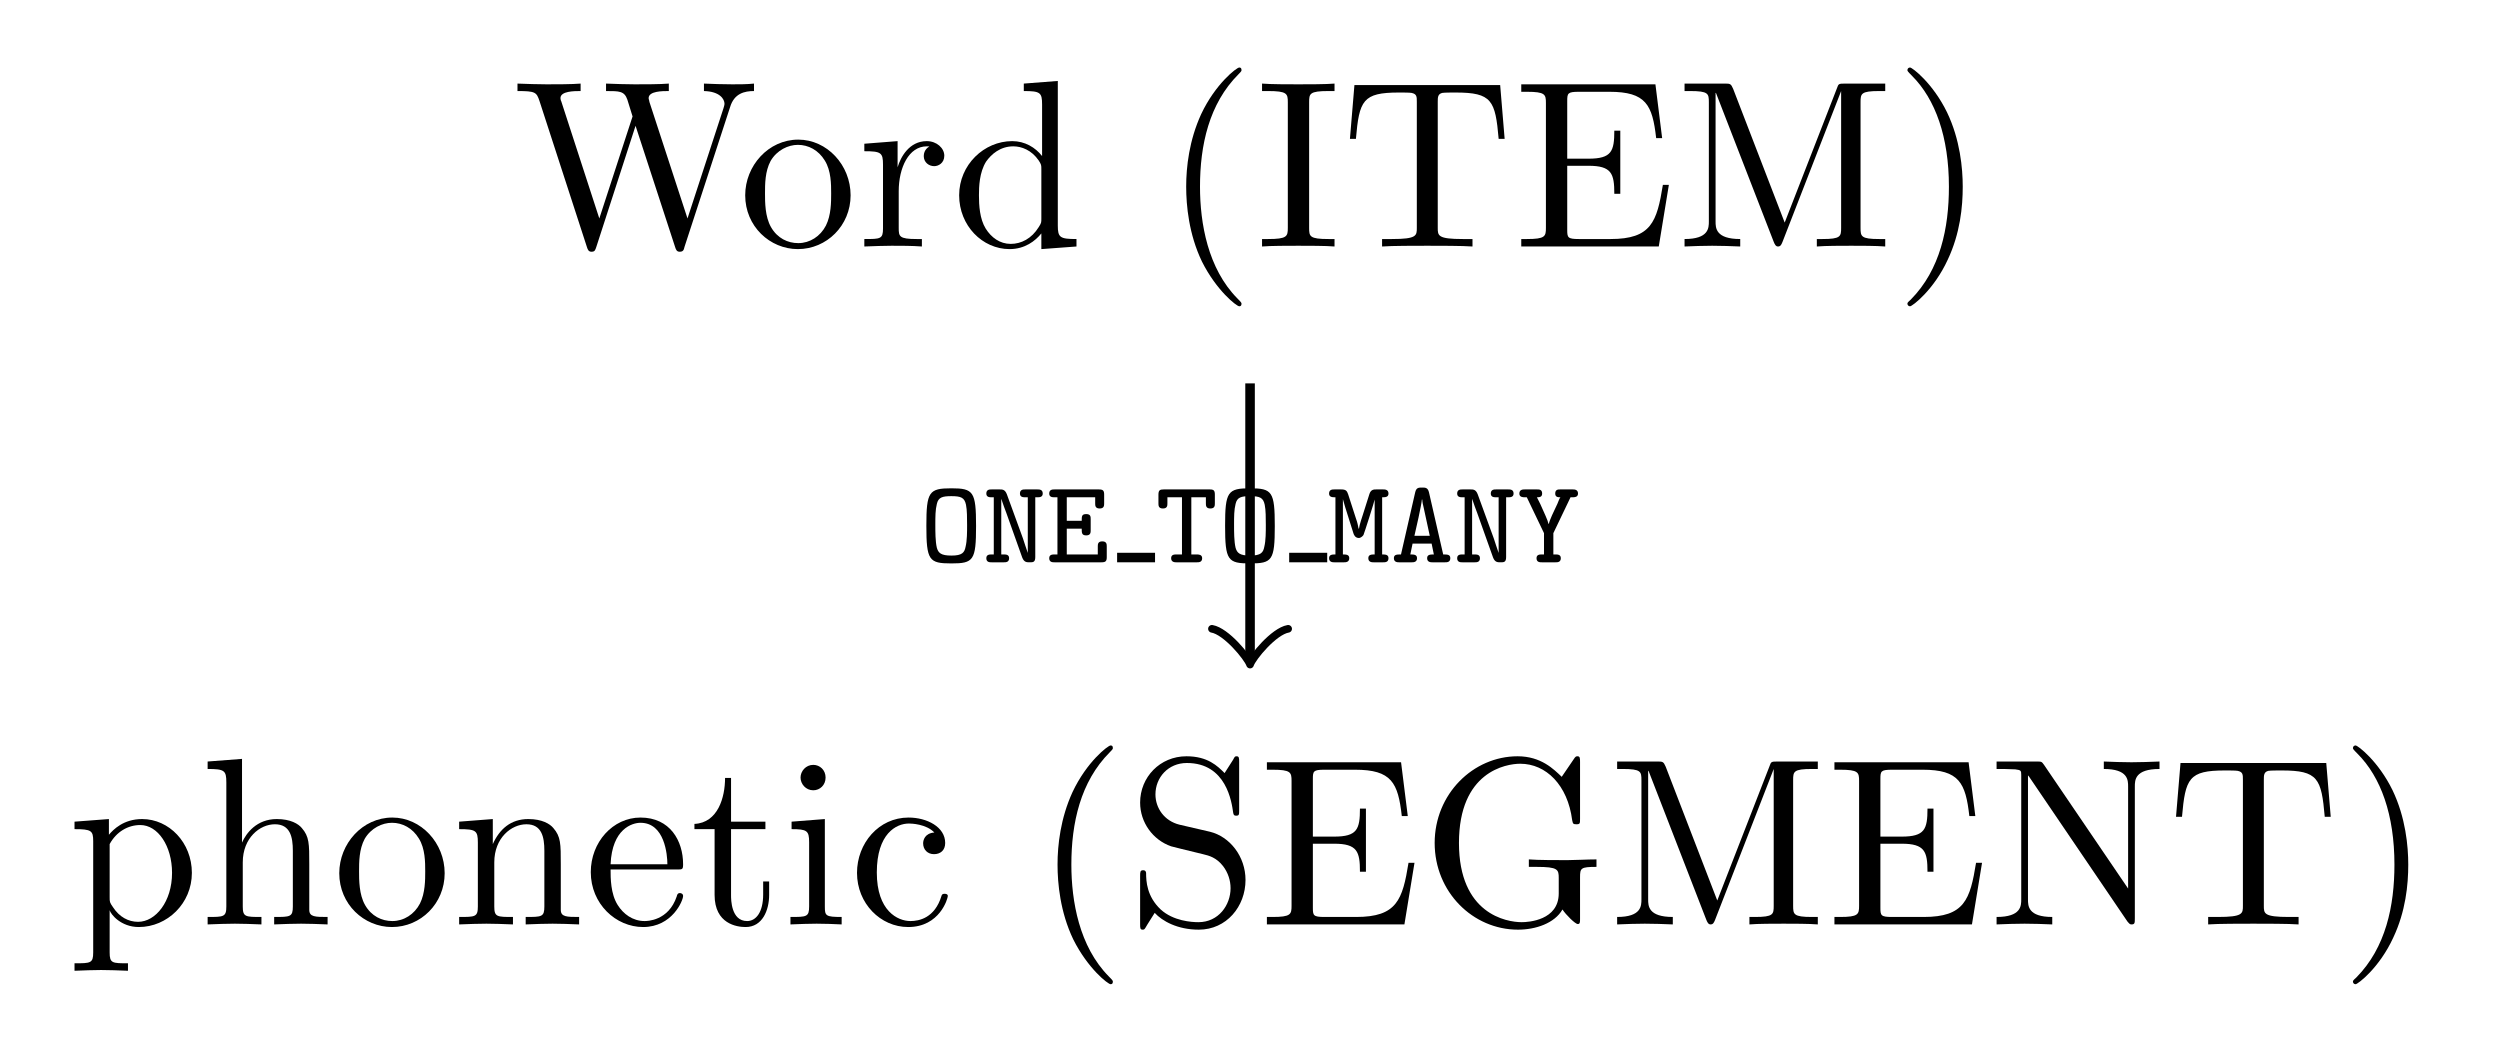
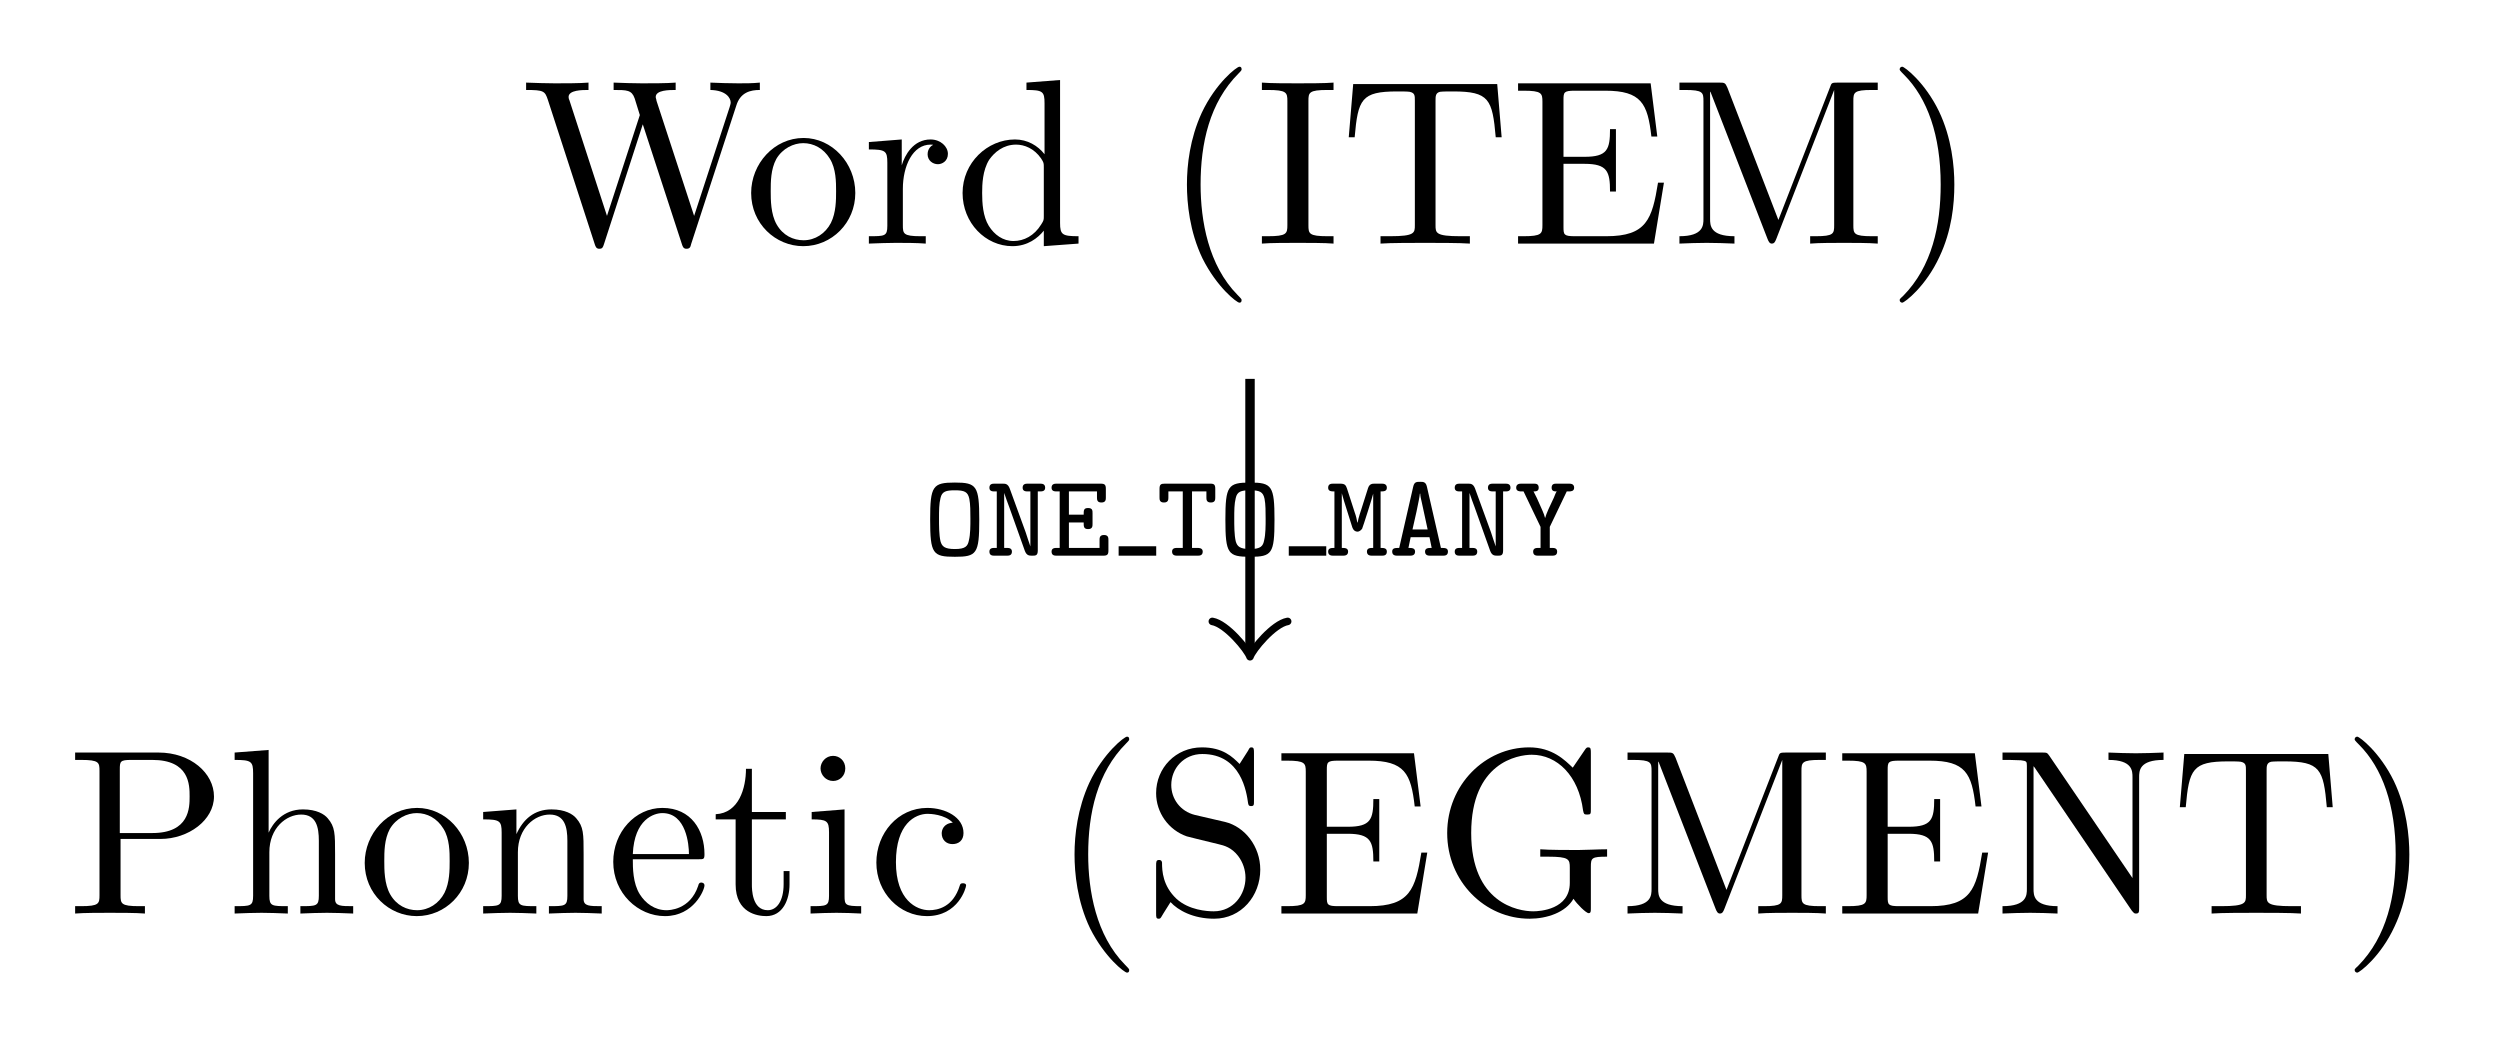
- <svg xmlns="http://www.w3.org/2000/svg" xmlns:xlink="http://www.w3.org/1999/xlink" width="104.535pt" height="43.979pt" viewBox="0 0 104.535 43.979" version="1.1">
+ <svg xmlns="http://www.w3.org/2000/svg" xmlns:xlink="http://www.w3.org/1999/xlink" width="105.781pt" height="43.979pt" viewBox="0 0 105.781 43.979" version="1.1">
  <defs>
    <g>
      <symbol overflow="visible" id="glyph0-0">
        <path style="stroke:none;" d="" />
      </symbol>
      <symbol overflow="visible" id="glyph0-1">
        <path style="stroke:none;" d="M 9.062 -5.828 C 9.234 -6.406 9.672 -6.5 10.062 -6.5 L 10.062 -6.812 C 9.766 -6.781 9.453 -6.781 9.156 -6.781 C 8.859 -6.781 8.219 -6.797 7.969 -6.812 L 7.969 -6.5 C 8.641 -6.484 8.828 -6.156 8.828 -5.969 C 8.828 -5.906 8.797 -5.828 8.781 -5.766 L 7.281 -1.172 L 5.688 -6.047 C 5.688 -6.094 5.656 -6.156 5.656 -6.203 C 5.656 -6.5 6.234 -6.5 6.5 -6.5 L 6.5 -6.812 C 6.141 -6.781 5.469 -6.781 5.078 -6.781 C 4.703 -6.781 4.281 -6.797 3.875 -6.812 L 3.875 -6.5 C 4.438 -6.5 4.641 -6.5 4.766 -6.141 L 4.984 -5.438 L 3.594 -1.172 L 2 -6.078 C 1.984 -6.094 1.969 -6.172 1.969 -6.203 C 1.969 -6.5 2.547 -6.5 2.812 -6.5 L 2.812 -6.812 C 2.453 -6.781 1.781 -6.781 1.391 -6.781 C 1.016 -6.781 0.594 -6.797 0.172 -6.812 L 0.172 -6.5 C 0.922 -6.5 0.969 -6.453 1.094 -6.078 L 3.078 0.031 C 3.109 0.125 3.141 0.219 3.266 0.219 C 3.406 0.219 3.422 0.156 3.469 0.016 L 5.109 -5.047 L 6.766 0.031 C 6.797 0.125 6.828 0.219 6.953 0.219 C 7.094 0.219 7.125 0.156 7.156 0.016 Z M 9.062 -5.828 " />
      </symbol>
      <symbol overflow="visible" id="glyph0-2">
        <path style="stroke:none;" d="M 4.688 -2.141 C 4.688 -3.406 3.703 -4.469 2.5 -4.469 C 1.25 -4.469 0.281 -3.375 0.281 -2.141 C 0.281 -0.844 1.312 0.109 2.484 0.109 C 3.688 0.109 4.688 -0.875 4.688 -2.141 Z M 2.5 -0.141 C 2.062 -0.141 1.625 -0.344 1.359 -0.812 C 1.109 -1.25 1.109 -1.859 1.109 -2.219 C 1.109 -2.609 1.109 -3.141 1.344 -3.578 C 1.609 -4.031 2.078 -4.25 2.484 -4.25 C 2.922 -4.25 3.344 -4.031 3.609 -3.594 C 3.875 -3.172 3.875 -2.594 3.875 -2.219 C 3.875 -1.859 3.875 -1.312 3.656 -0.875 C 3.422 -0.422 2.984 -0.141 2.5 -0.141 Z M 2.5 -0.141 " />
      </symbol>
      <symbol overflow="visible" id="glyph0-3">
        <path style="stroke:none;" d="M 1.672 -3.312 L 1.672 -4.406 L 0.281 -4.297 L 0.281 -3.984 C 0.984 -3.984 1.062 -3.922 1.062 -3.422 L 1.062 -0.75 C 1.062 -0.312 0.953 -0.312 0.281 -0.312 L 0.281 0 C 0.672 -0.016 1.141 -0.031 1.422 -0.031 C 1.812 -0.031 2.281 -0.031 2.688 0 L 2.688 -0.312 L 2.469 -0.312 C 1.734 -0.312 1.719 -0.422 1.719 -0.781 L 1.719 -2.312 C 1.719 -3.297 2.141 -4.188 2.891 -4.188 C 2.953 -4.188 2.984 -4.188 3 -4.172 C 2.969 -4.172 2.766 -4.047 2.766 -3.781 C 2.766 -3.516 2.984 -3.359 3.203 -3.359 C 3.375 -3.359 3.625 -3.484 3.625 -3.797 C 3.625 -4.109 3.312 -4.406 2.891 -4.406 C 2.156 -4.406 1.797 -3.734 1.672 -3.312 Z M 1.672 -3.312 " />
      </symbol>
      <symbol overflow="visible" id="glyph0-4">
        <path style="stroke:none;" d="M 3.781 -0.547 L 3.781 0.109 L 5.25 0 L 5.25 -0.312 C 4.562 -0.312 4.469 -0.375 4.469 -0.875 L 4.469 -6.922 L 3.047 -6.812 L 3.047 -6.5 C 3.734 -6.5 3.812 -6.438 3.812 -5.938 L 3.812 -3.781 C 3.531 -4.141 3.094 -4.406 2.562 -4.406 C 1.391 -4.406 0.344 -3.422 0.344 -2.141 C 0.344 -0.875 1.312 0.109 2.453 0.109 C 3.094 0.109 3.531 -0.234 3.781 -0.547 Z M 3.781 -3.219 L 3.781 -1.172 C 3.781 -1 3.781 -0.984 3.672 -0.812 C 3.375 -0.328 2.938 -0.109 2.5 -0.109 C 2.047 -0.109 1.688 -0.375 1.453 -0.75 C 1.203 -1.156 1.172 -1.719 1.172 -2.141 C 1.172 -2.5 1.188 -3.094 1.469 -3.547 C 1.688 -3.859 2.062 -4.188 2.609 -4.188 C 2.953 -4.188 3.375 -4.031 3.672 -3.594 C 3.781 -3.422 3.781 -3.406 3.781 -3.219 Z M 3.781 -3.219 " />
      </symbol>
      <symbol overflow="visible" id="glyph0-5">
        <path style="stroke:none;" d="M 3.297 2.391 C 3.297 2.359 3.297 2.344 3.125 2.172 C 1.891 0.922 1.562 -0.969 1.562 -2.5 C 1.562 -4.234 1.938 -5.969 3.172 -7.203 C 3.297 -7.328 3.297 -7.344 3.297 -7.375 C 3.297 -7.453 3.266 -7.484 3.203 -7.484 C 3.094 -7.484 2.203 -6.797 1.609 -5.531 C 1.109 -4.438 0.984 -3.328 0.984 -2.5 C 0.984 -1.719 1.094 -0.516 1.641 0.625 C 2.25 1.844 3.094 2.5 3.203 2.5 C 3.266 2.5 3.297 2.469 3.297 2.391 Z M 3.297 2.391 " />
      </symbol>
      <symbol overflow="visible" id="glyph0-6">
        <path style="stroke:none;" d="M 2.25 -6.031 C 2.25 -6.391 2.266 -6.5 3.062 -6.5 L 3.312 -6.5 L 3.312 -6.812 C 2.969 -6.781 2.188 -6.781 1.797 -6.781 C 1.422 -6.781 0.625 -6.781 0.281 -6.812 L 0.281 -6.5 L 0.531 -6.5 C 1.328 -6.5 1.359 -6.391 1.359 -6.031 L 1.359 -0.781 C 1.359 -0.422 1.328 -0.312 0.531 -0.312 L 0.281 -0.312 L 0.281 0 C 0.625 -0.031 1.422 -0.031 1.797 -0.031 C 2.188 -0.031 2.969 -0.031 3.312 0 L 3.312 -0.312 L 3.062 -0.312 C 2.266 -0.312 2.25 -0.422 2.25 -0.781 Z M 2.25 -6.031 " />
      </symbol>
      <symbol overflow="visible" id="glyph0-7">
        <path style="stroke:none;" d="M 6.641 -6.75 L 0.547 -6.75 L 0.359 -4.5 L 0.609 -4.5 C 0.75 -6.109 0.891 -6.438 2.406 -6.438 C 2.578 -6.438 2.844 -6.438 2.938 -6.422 C 3.156 -6.375 3.156 -6.266 3.156 -6.047 L 3.156 -0.781 C 3.156 -0.453 3.156 -0.312 2.109 -0.312 L 1.703 -0.312 L 1.703 0 C 2.109 -0.031 3.125 -0.031 3.594 -0.031 C 4.047 -0.031 5.078 -0.031 5.484 0 L 5.484 -0.312 L 5.078 -0.312 C 4.031 -0.312 4.031 -0.453 4.031 -0.781 L 4.031 -6.047 C 4.031 -6.234 4.031 -6.375 4.219 -6.422 C 4.328 -6.438 4.594 -6.438 4.781 -6.438 C 6.297 -6.438 6.438 -6.109 6.578 -4.5 L 6.828 -4.5 Z M 6.641 -6.75 " />
      </symbol>
      <symbol overflow="visible" id="glyph0-8">
        <path style="stroke:none;" d="M 1.359 -0.781 C 1.359 -0.422 1.328 -0.312 0.562 -0.312 L 0.328 -0.312 L 0.328 0 L 6.078 0 L 6.5 -2.578 L 6.25 -2.578 C 6 -1.031 5.766 -0.312 4.062 -0.312 L 2.734 -0.312 C 2.266 -0.312 2.25 -0.375 2.25 -0.703 L 2.25 -3.375 L 3.141 -3.375 C 4.109 -3.375 4.219 -3.047 4.219 -2.203 L 4.469 -2.203 L 4.469 -4.844 L 4.219 -4.844 C 4.219 -3.984 4.109 -3.672 3.141 -3.672 L 2.25 -3.672 L 2.25 -6.078 C 2.25 -6.406 2.266 -6.469 2.734 -6.469 L 4.016 -6.469 C 5.547 -6.469 5.812 -5.922 5.969 -4.531 L 6.219 -4.531 L 5.938 -6.781 L 0.328 -6.781 L 0.328 -6.469 L 0.562 -6.469 C 1.328 -6.469 1.359 -6.359 1.359 -6 Z M 1.359 -0.781 " />
      </symbol>
      <symbol overflow="visible" id="glyph0-9">
        <path style="stroke:none;" d="M 2.406 -6.594 C 2.312 -6.812 2.281 -6.812 2.047 -6.812 L 0.375 -6.812 L 0.375 -6.5 L 0.609 -6.5 C 1.375 -6.5 1.391 -6.391 1.391 -6.031 L 1.391 -1.047 C 1.391 -0.781 1.391 -0.312 0.375 -0.312 L 0.375 0 C 0.719 -0.016 1.203 -0.031 1.531 -0.031 C 1.859 -0.031 2.359 -0.016 2.703 0 L 2.703 -0.312 C 1.672 -0.312 1.672 -0.781 1.672 -1.047 L 1.672 -6.422 L 1.688 -6.422 L 4.094 -0.219 C 4.141 -0.094 4.188 0 4.281 0 C 4.391 0 4.422 -0.078 4.469 -0.188 L 6.922 -6.5 L 6.922 -0.781 C 6.922 -0.422 6.906 -0.312 6.141 -0.312 L 5.906 -0.312 L 5.906 0 C 6.266 -0.031 6.953 -0.031 7.344 -0.031 C 7.719 -0.031 8.391 -0.031 8.766 0 L 8.766 -0.312 L 8.516 -0.312 C 7.75 -0.312 7.734 -0.422 7.734 -0.781 L 7.734 -6.031 C 7.734 -6.391 7.75 -6.5 8.516 -6.5 L 8.766 -6.5 L 8.766 -6.812 L 7.078 -6.812 C 6.812 -6.812 6.812 -6.797 6.75 -6.625 L 4.562 -1 Z M 2.406 -6.594 " />
      </symbol>
      <symbol overflow="visible" id="glyph0-10">
        <path style="stroke:none;" d="M 2.875 -2.5 C 2.875 -3.266 2.766 -4.469 2.219 -5.609 C 1.625 -6.828 0.766 -7.484 0.672 -7.484 C 0.609 -7.484 0.562 -7.438 0.562 -7.375 C 0.562 -7.344 0.562 -7.328 0.75 -7.141 C 1.734 -6.156 2.297 -4.578 2.297 -2.5 C 2.297 -0.781 1.938 0.969 0.703 2.219 C 0.562 2.344 0.562 2.359 0.562 2.391 C 0.562 2.453 0.609 2.5 0.672 2.5 C 0.766 2.5 1.672 1.812 2.25 0.547 C 2.766 -0.547 2.875 -1.656 2.875 -2.5 Z M 2.875 -2.5 " />
      </symbol>
      <symbol overflow="visible" id="glyph0-11">
-         <path style="stroke:none;" d="M 1.719 -3.75 L 1.719 -4.406 L 0.281 -4.297 L 0.281 -3.984 C 0.984 -3.984 1.062 -3.922 1.062 -3.484 L 1.062 1.172 C 1.062 1.625 0.953 1.625 0.281 1.625 L 0.281 1.938 C 0.625 1.922 1.141 1.906 1.391 1.906 C 1.672 1.906 2.172 1.922 2.516 1.938 L 2.516 1.625 C 1.859 1.625 1.75 1.625 1.75 1.172 L 1.75 -0.594 C 1.797 -0.422 2.219 0.109 2.969 0.109 C 4.156 0.109 5.188 -0.875 5.188 -2.156 C 5.188 -3.422 4.234 -4.406 3.109 -4.406 C 2.328 -4.406 1.906 -3.969 1.719 -3.75 Z M 1.75 -1.141 L 1.75 -3.359 C 2.031 -3.875 2.516 -4.156 3.031 -4.156 C 3.766 -4.156 4.359 -3.281 4.359 -2.156 C 4.359 -0.953 3.672 -0.109 2.938 -0.109 C 2.531 -0.109 2.156 -0.312 1.891 -0.719 C 1.75 -0.922 1.75 -0.938 1.75 -1.141 Z M 1.75 -1.141 " />
+         <path style="stroke:none;" d="M 2.266 -3.156 L 3.953 -3.156 C 5.141 -3.156 6.219 -3.953 6.219 -4.953 C 6.219 -5.938 5.234 -6.812 3.875 -6.812 L 0.344 -6.812 L 0.344 -6.5 L 0.594 -6.5 C 1.359 -6.5 1.375 -6.391 1.375 -6.031 L 1.375 -0.781 C 1.375 -0.422 1.359 -0.312 0.594 -0.312 L 0.344 -0.312 L 0.344 0 C 0.703 -0.031 1.438 -0.031 1.812 -0.031 C 2.188 -0.031 2.938 -0.031 3.297 0 L 3.297 -0.312 L 3.047 -0.312 C 2.281 -0.312 2.266 -0.422 2.266 -0.781 Z M 2.234 -3.406 L 2.234 -6.094 C 2.234 -6.438 2.25 -6.5 2.719 -6.5 L 3.609 -6.5 C 5.188 -6.5 5.188 -5.438 5.188 -4.953 C 5.188 -4.484 5.188 -3.406 3.609 -3.406 Z M 2.234 -3.406 " />
      </symbol>
      <symbol overflow="visible" id="glyph0-12">
        <path style="stroke:none;" d="M 1.094 -0.75 C 1.094 -0.312 0.984 -0.312 0.312 -0.312 L 0.312 0 C 0.672 -0.016 1.172 -0.031 1.453 -0.031 C 1.703 -0.031 2.219 -0.016 2.562 0 L 2.562 -0.312 C 1.891 -0.312 1.781 -0.312 1.781 -0.75 L 1.781 -2.594 C 1.781 -3.625 2.5 -4.188 3.125 -4.188 C 3.766 -4.188 3.875 -3.656 3.875 -3.078 L 3.875 -0.75 C 3.875 -0.312 3.766 -0.312 3.094 -0.312 L 3.094 0 C 3.438 -0.016 3.953 -0.031 4.219 -0.031 C 4.469 -0.031 5 -0.016 5.328 0 L 5.328 -0.312 C 4.812 -0.312 4.562 -0.312 4.562 -0.609 L 4.562 -2.516 C 4.562 -3.375 4.562 -3.672 4.25 -4.031 C 4.109 -4.203 3.781 -4.406 3.203 -4.406 C 2.359 -4.406 1.922 -3.812 1.75 -3.422 L 1.75 -6.922 L 0.312 -6.812 L 0.312 -6.5 C 1.016 -6.5 1.094 -6.438 1.094 -5.938 Z M 1.094 -0.75 " />
      </symbol>
      <symbol overflow="visible" id="glyph0-13">
        <path style="stroke:none;" d="M 1.094 -3.422 L 1.094 -0.75 C 1.094 -0.312 0.984 -0.312 0.312 -0.312 L 0.312 0 C 0.672 -0.016 1.172 -0.031 1.453 -0.031 C 1.703 -0.031 2.219 -0.016 2.562 0 L 2.562 -0.312 C 1.891 -0.312 1.781 -0.312 1.781 -0.75 L 1.781 -2.594 C 1.781 -3.625 2.5 -4.188 3.125 -4.188 C 3.766 -4.188 3.875 -3.656 3.875 -3.078 L 3.875 -0.75 C 3.875 -0.312 3.766 -0.312 3.094 -0.312 L 3.094 0 C 3.438 -0.016 3.953 -0.031 4.219 -0.031 C 4.469 -0.031 5 -0.016 5.328 0 L 5.328 -0.312 C 4.812 -0.312 4.562 -0.312 4.562 -0.609 L 4.562 -2.516 C 4.562 -3.375 4.562 -3.672 4.25 -4.031 C 4.109 -4.203 3.781 -4.406 3.203 -4.406 C 2.469 -4.406 2 -3.984 1.719 -3.359 L 1.719 -4.406 L 0.312 -4.297 L 0.312 -3.984 C 1.016 -3.984 1.094 -3.922 1.094 -3.422 Z M 1.094 -3.422 " />
      </symbol>
      <symbol overflow="visible" id="glyph0-14">
        <path style="stroke:none;" d="M 1.109 -2.516 C 1.172 -4 2.016 -4.25 2.359 -4.25 C 3.375 -4.25 3.484 -2.906 3.484 -2.516 Z M 1.109 -2.297 L 3.891 -2.297 C 4.109 -2.297 4.141 -2.297 4.141 -2.516 C 4.141 -3.5 3.594 -4.469 2.359 -4.469 C 1.203 -4.469 0.281 -3.438 0.281 -2.188 C 0.281 -0.859 1.328 0.109 2.469 0.109 C 3.688 0.109 4.141 -1 4.141 -1.188 C 4.141 -1.281 4.062 -1.312 4 -1.312 C 3.922 -1.312 3.891 -1.25 3.875 -1.172 C 3.531 -0.141 2.625 -0.141 2.531 -0.141 C 2.031 -0.141 1.641 -0.438 1.406 -0.812 C 1.109 -1.281 1.109 -1.938 1.109 -2.297 Z M 1.109 -2.297 " />
      </symbol>
      <symbol overflow="visible" id="glyph0-15">
        <path style="stroke:none;" d="M 1.719 -3.984 L 3.156 -3.984 L 3.156 -4.297 L 1.719 -4.297 L 1.719 -6.125 L 1.469 -6.125 C 1.469 -5.312 1.172 -4.25 0.188 -4.203 L 0.188 -3.984 L 1.031 -3.984 L 1.031 -1.234 C 1.031 -0.016 1.969 0.109 2.328 0.109 C 3.031 0.109 3.312 -0.594 3.312 -1.234 L 3.312 -1.797 L 3.062 -1.797 L 3.062 -1.25 C 3.062 -0.516 2.766 -0.141 2.391 -0.141 C 1.719 -0.141 1.719 -1.047 1.719 -1.219 Z M 1.719 -3.984 " />
      </symbol>
      <symbol overflow="visible" id="glyph0-16">
        <path style="stroke:none;" d="M 1.766 -4.406 L 0.375 -4.297 L 0.375 -3.984 C 1.016 -3.984 1.109 -3.922 1.109 -3.438 L 1.109 -0.75 C 1.109 -0.312 1 -0.312 0.328 -0.312 L 0.328 0 C 0.641 -0.016 1.188 -0.031 1.422 -0.031 C 1.781 -0.031 2.125 -0.016 2.469 0 L 2.469 -0.312 C 1.797 -0.312 1.766 -0.359 1.766 -0.75 Z M 1.797 -6.141 C 1.797 -6.453 1.562 -6.672 1.281 -6.672 C 0.969 -6.672 0.75 -6.406 0.75 -6.141 C 0.75 -5.875 0.969 -5.609 1.281 -5.609 C 1.562 -5.609 1.797 -5.828 1.797 -6.141 Z M 1.797 -6.141 " />
      </symbol>
      <symbol overflow="visible" id="glyph0-17">
        <path style="stroke:none;" d="M 1.172 -2.172 C 1.172 -3.797 1.984 -4.219 2.516 -4.219 C 2.609 -4.219 3.234 -4.203 3.578 -3.844 C 3.172 -3.812 3.109 -3.516 3.109 -3.391 C 3.109 -3.125 3.297 -2.938 3.562 -2.938 C 3.828 -2.938 4.031 -3.094 4.031 -3.406 C 4.031 -4.078 3.266 -4.469 2.5 -4.469 C 1.25 -4.469 0.344 -3.391 0.344 -2.156 C 0.344 -0.875 1.328 0.109 2.484 0.109 C 3.812 0.109 4.141 -1.094 4.141 -1.188 C 4.141 -1.281 4.031 -1.281 4 -1.281 C 3.922 -1.281 3.891 -1.25 3.875 -1.188 C 3.594 -0.266 2.938 -0.141 2.578 -0.141 C 2.047 -0.141 1.172 -0.562 1.172 -2.172 Z M 1.172 -2.172 " />
      </symbol>
      <symbol overflow="visible" id="glyph0-18">
        <path style="stroke:none;" d="M 3.484 -3.875 L 2.203 -4.172 C 1.578 -4.328 1.203 -4.859 1.203 -5.438 C 1.203 -6.141 1.734 -6.75 2.516 -6.75 C 4.172 -6.75 4.391 -5.109 4.453 -4.672 C 4.469 -4.609 4.469 -4.547 4.578 -4.547 C 4.703 -4.547 4.703 -4.594 4.703 -4.781 L 4.703 -6.781 C 4.703 -6.953 4.703 -7.031 4.594 -7.031 C 4.531 -7.031 4.516 -7.016 4.453 -6.891 L 4.094 -6.328 C 3.797 -6.625 3.391 -7.031 2.5 -7.031 C 1.391 -7.031 0.562 -6.156 0.562 -5.094 C 0.562 -4.266 1.094 -3.531 1.859 -3.266 C 1.969 -3.234 2.484 -3.109 3.188 -2.938 C 3.453 -2.875 3.75 -2.797 4.031 -2.438 C 4.234 -2.172 4.344 -1.844 4.344 -1.516 C 4.344 -0.812 3.844 -0.094 3 -0.094 C 2.719 -0.094 1.953 -0.141 1.422 -0.625 C 0.844 -1.172 0.812 -1.797 0.812 -2.156 C 0.797 -2.266 0.719 -2.266 0.688 -2.266 C 0.562 -2.266 0.562 -2.188 0.562 -2.016 L 0.562 -0.016 C 0.562 0.156 0.562 0.219 0.672 0.219 C 0.734 0.219 0.75 0.203 0.812 0.094 C 0.812 0.078 0.844 0.047 1.172 -0.484 C 1.484 -0.141 2.125 0.219 3.016 0.219 C 4.172 0.219 4.969 -0.75 4.969 -1.859 C 4.969 -2.844 4.312 -3.672 3.484 -3.875 Z M 3.484 -3.875 " />
      </symbol>
      <symbol overflow="visible" id="glyph0-19">
        <path style="stroke:none;" d="M 5.906 -0.625 C 6.047 -0.406 6.438 -0.016 6.547 -0.016 C 6.641 -0.016 6.641 -0.094 6.641 -0.234 L 6.641 -1.969 C 6.641 -2.359 6.672 -2.406 7.328 -2.406 L 7.328 -2.719 C 6.953 -2.719 6.406 -2.688 6.109 -2.688 C 5.719 -2.688 4.859 -2.688 4.5 -2.719 L 4.5 -2.406 L 4.828 -2.406 C 5.719 -2.406 5.75 -2.297 5.75 -1.938 L 5.75 -1.297 C 5.75 -0.172 4.484 -0.094 4.203 -0.094 C 3.562 -0.094 1.578 -0.438 1.578 -3.406 C 1.578 -6.391 3.547 -6.719 4.141 -6.719 C 5.219 -6.719 6.125 -5.828 6.312 -4.359 C 6.344 -4.219 6.344 -4.188 6.484 -4.188 C 6.641 -4.188 6.641 -4.219 6.641 -4.422 L 6.641 -6.781 C 6.641 -6.953 6.641 -7.031 6.531 -7.031 C 6.484 -7.031 6.453 -7.031 6.375 -6.906 L 5.875 -6.172 C 5.547 -6.484 5.016 -7.031 4.031 -7.031 C 2.172 -7.031 0.562 -5.453 0.562 -3.406 C 0.562 -1.359 2.156 0.219 4.047 0.219 C 4.781 0.219 5.578 -0.047 5.906 -0.625 Z M 5.906 -0.625 " />
      </symbol>
      <symbol overflow="visible" id="glyph0-20">
        <path style="stroke:none;" d="M 2.312 -6.672 C 2.219 -6.797 2.219 -6.812 2.031 -6.812 L 0.328 -6.812 L 0.328 -6.5 L 0.625 -6.5 C 0.766 -6.5 0.969 -6.484 1.109 -6.484 C 1.344 -6.453 1.359 -6.438 1.359 -6.25 L 1.359 -1.047 C 1.359 -0.781 1.359 -0.312 0.328 -0.312 L 0.328 0 C 0.672 -0.016 1.172 -0.031 1.5 -0.031 C 1.828 -0.031 2.312 -0.016 2.656 0 L 2.656 -0.312 C 1.641 -0.312 1.641 -0.781 1.641 -1.047 L 1.641 -6.234 C 1.688 -6.188 1.688 -6.172 1.734 -6.109 L 5.797 -0.125 C 5.891 -0.016 5.906 0 5.969 0 C 6.109 0 6.109 -0.062 6.109 -0.266 L 6.109 -5.766 C 6.109 -6.031 6.109 -6.5 7.141 -6.5 L 7.141 -6.812 C 6.781 -6.797 6.297 -6.781 5.969 -6.781 C 5.641 -6.781 5.156 -6.797 4.812 -6.812 L 4.812 -6.5 C 5.828 -6.5 5.828 -6.031 5.828 -5.766 L 5.828 -1.5 Z M 2.312 -6.672 " />
      </symbol>
      <symbol overflow="visible" id="glyph1-0">
        <path style="stroke:none;" d="" />
      </symbol>
      <symbol overflow="visible" id="glyph1-1">
        <path style="stroke:none;" d="M 2.359 -1.516 C 2.359 -2.953 2.25 -3.094 1.328 -3.094 C 0.391 -3.094 0.281 -2.953 0.281 -1.531 C 0.281 -0.078 0.391 0.047 1.328 0.047 C 2.25 0.047 2.359 -0.078 2.359 -1.516 Z M 1.328 -0.281 C 0.891 -0.281 0.781 -0.391 0.719 -0.609 C 0.656 -0.875 0.656 -1.281 0.656 -1.562 C 0.656 -1.906 0.656 -2.188 0.719 -2.438 C 0.781 -2.719 0.953 -2.766 1.328 -2.766 C 1.734 -2.766 1.875 -2.703 1.938 -2.406 C 1.984 -2.188 1.984 -1.828 1.984 -1.562 C 1.984 -1.281 1.984 -0.906 1.922 -0.656 C 1.875 -0.406 1.781 -0.281 1.328 -0.281 Z M 1.328 -0.281 " />
      </symbol>
      <symbol overflow="visible" id="glyph1-2">
        <path style="stroke:none;" d="M 1 -2.844 C 0.922 -3.047 0.812 -3.047 0.703 -3.047 L 0.359 -3.047 C 0.281 -3.047 0.141 -3.047 0.141 -2.875 C 0.141 -2.719 0.281 -2.719 0.359 -2.719 L 0.453 -2.719 L 0.453 -0.328 L 0.359 -0.328 C 0.281 -0.328 0.141 -0.328 0.141 -0.172 C 0.141 0 0.281 0 0.359 0 L 0.875 0 C 0.953 0 1.094 0 1.094 -0.172 C 1.094 -0.328 0.953 -0.328 0.875 -0.328 L 0.766 -0.328 L 0.766 -2.656 C 0.875 -2.344 0.875 -2.328 0.984 -2.047 L 1.641 -0.203 C 1.719 0 1.828 0 1.953 0 C 2.094 0 2.188 0 2.188 -0.219 L 2.188 -2.719 L 2.281 -2.719 C 2.359 -2.719 2.5 -2.719 2.5 -2.875 C 2.5 -3.047 2.359 -3.047 2.281 -3.047 L 1.766 -3.047 C 1.688 -3.047 1.547 -3.047 1.547 -2.875 C 1.547 -2.719 1.688 -2.719 1.766 -2.719 L 1.875 -2.719 L 1.875 -0.391 C 1.766 -0.703 1.766 -0.719 1.672 -1 Z M 1 -2.844 " />
      </symbol>
      <symbol overflow="visible" id="glyph1-3">
        <path style="stroke:none;" d="M 0.859 -1.406 L 1.484 -1.406 C 1.484 -1.234 1.484 -1.125 1.672 -1.125 C 1.859 -1.125 1.859 -1.25 1.859 -1.344 L 1.859 -1.797 C 1.859 -1.906 1.859 -2.016 1.672 -2.016 C 1.484 -2.016 1.484 -1.922 1.484 -1.734 L 0.859 -1.734 L 0.859 -2.719 L 2.047 -2.719 L 2.047 -2.469 C 2.047 -2.375 2.047 -2.25 2.234 -2.25 C 2.422 -2.25 2.422 -2.375 2.422 -2.469 L 2.422 -2.828 C 2.422 -3 2.375 -3.047 2.203 -3.047 L 0.344 -3.047 C 0.266 -3.047 0.125 -3.047 0.125 -2.875 C 0.125 -2.719 0.266 -2.719 0.344 -2.719 L 0.469 -2.719 L 0.469 -0.328 L 0.344 -0.328 C 0.266 -0.328 0.125 -0.328 0.125 -0.172 C 0.125 0 0.266 0 0.344 0 L 2.312 0 C 2.484 0 2.531 -0.047 2.531 -0.219 L 2.531 -0.656 C 2.531 -0.75 2.531 -0.875 2.344 -0.875 C 2.156 -0.875 2.156 -0.75 2.156 -0.656 L 2.156 -0.328 L 0.859 -0.328 Z M 0.859 -1.406 " />
      </symbol>
      <symbol overflow="visible" id="glyph1-4">
        <path style="stroke:none;" d="M 1.516 -2.719 L 2.125 -2.719 L 2.125 -2.469 C 2.125 -2.375 2.125 -2.25 2.312 -2.25 C 2.5 -2.25 2.5 -2.375 2.5 -2.469 L 2.5 -2.828 C 2.5 -3 2.453 -3.047 2.297 -3.047 L 0.359 -3.047 C 0.203 -3.047 0.141 -3.016 0.141 -2.828 L 0.141 -2.469 C 0.141 -2.375 0.141 -2.25 0.328 -2.25 C 0.516 -2.25 0.516 -2.375 0.516 -2.469 L 0.516 -2.719 L 1.125 -2.719 L 1.125 -0.328 L 0.891 -0.328 C 0.812 -0.328 0.672 -0.328 0.672 -0.172 C 0.672 0 0.828 0 0.891 0 L 1.75 0 C 1.828 0 1.969 0 1.969 -0.172 C 1.969 -0.328 1.812 -0.328 1.75 -0.328 L 1.516 -0.328 Z M 1.516 -2.719 " />
      </symbol>
      <symbol overflow="visible" id="glyph1-5">
        <path style="stroke:none;" d="M 1.484 -1.969 C 1.484 -1.969 1.344 -1.562 1.328 -1.406 L 1.312 -1.406 C 1.281 -1.562 1.266 -1.656 1.203 -1.828 L 0.875 -2.844 C 0.828 -2.984 0.781 -3.047 0.594 -3.047 L 0.297 -3.047 C 0.219 -3.047 0.078 -3.047 0.078 -2.875 C 0.078 -2.719 0.219 -2.719 0.344 -2.719 L 0.344 -0.328 C 0.219 -0.328 0.078 -0.328 0.078 -0.172 C 0.078 0 0.234 0 0.297 0 L 0.703 0 C 0.766 0 0.922 0 0.922 -0.172 C 0.922 -0.328 0.781 -0.328 0.656 -0.328 L 0.656 -2.641 C 0.688 -2.516 0.703 -2.469 0.75 -2.312 L 1.094 -1.219 C 1.109 -1.172 1.156 -1.016 1.328 -1.016 C 1.359 -1.016 1.453 -1.047 1.516 -1.141 C 1.547 -1.203 1.984 -2.578 1.984 -2.625 L 1.984 -0.328 C 1.859 -0.328 1.719 -0.328 1.719 -0.172 C 1.719 0 1.875 0 1.938 0 L 2.344 0 C 2.422 0 2.562 0 2.562 -0.172 C 2.562 -0.328 2.422 -0.328 2.297 -0.328 L 2.297 -2.719 C 2.422 -2.719 2.562 -2.719 2.562 -2.875 C 2.562 -3.047 2.406 -3.047 2.344 -3.047 L 2.047 -3.047 C 1.953 -3.047 1.828 -3.047 1.766 -2.859 Z M 1.484 -1.969 " />
      </symbol>
      <symbol overflow="visible" id="glyph1-6">
        <path style="stroke:none;" d="M 1.609 -2.922 C 1.562 -3.125 1.453 -3.125 1.328 -3.125 C 1.172 -3.125 1.078 -3.125 1.031 -2.922 L 0.438 -0.328 C 0.266 -0.328 0.141 -0.328 0.141 -0.172 C 0.141 0 0.297 0 0.359 0 L 0.891 0 C 0.953 0 1.109 0 1.109 -0.172 C 1.109 -0.328 0.969 -0.328 0.828 -0.328 L 0.922 -0.781 L 1.719 -0.781 L 1.812 -0.328 C 1.672 -0.328 1.531 -0.328 1.531 -0.172 C 1.531 0 1.688 0 1.75 0 L 2.281 0 C 2.359 0 2.5 0 2.5 -0.172 C 2.5 -0.328 2.375 -0.328 2.203 -0.328 Z M 1.641 -1.109 L 1 -1.109 C 1.047 -1.297 1.297 -2.406 1.312 -2.625 L 1.328 -2.625 C 1.328 -2.531 1.359 -2.391 1.391 -2.266 Z M 1.641 -1.109 " />
      </symbol>
      <symbol overflow="visible" id="glyph1-7">
        <path style="stroke:none;" d="M 2.234 -2.719 L 2.328 -2.719 C 2.391 -2.719 2.547 -2.719 2.547 -2.875 C 2.547 -3.047 2.391 -3.047 2.328 -3.047 L 1.797 -3.047 C 1.719 -3.047 1.594 -3.047 1.594 -2.875 C 1.594 -2.719 1.719 -2.719 1.812 -2.719 C 1.797 -2.719 1.719 -2.547 1.688 -2.453 C 1.531 -2.125 1.359 -1.766 1.328 -1.609 L 1.312 -1.609 C 1.281 -1.766 1.141 -2.047 0.969 -2.438 L 0.828 -2.719 C 0.922 -2.719 1.047 -2.719 1.047 -2.875 C 1.047 -3.047 0.922 -3.047 0.844 -3.047 L 0.312 -3.047 C 0.25 -3.047 0.094 -3.047 0.094 -2.875 C 0.094 -2.719 0.25 -2.719 0.312 -2.719 L 0.406 -2.719 L 1.125 -1.219 L 1.125 -0.328 L 1.031 -0.328 C 0.953 -0.328 0.812 -0.328 0.812 -0.172 C 0.812 0 0.953 0 1.031 0 L 1.609 0 C 1.688 0 1.828 0 1.828 -0.172 C 1.828 -0.328 1.688 -0.328 1.609 -0.328 L 1.516 -0.328 L 1.516 -1.219 Z M 2.234 -2.719 " />
      </symbol>
    </g>
  </defs>
  <g id="surface1">
    <g style="fill:rgb(0%,0%,0%);fill-opacity:1;">
-       <use xlink:href="#glyph0-1" x="21.466" y="10.307" />
+       <use xlink:href="#glyph0-1" x="22.089" y="10.307" />
    </g>
    <g style="fill:rgb(0%,0%,0%);fill-opacity:1;">
-       <use xlink:href="#glyph0-2" x="30.879" y="10.307" />
-       <use xlink:href="#glyph0-3" x="35.86" y="10.307" />
-       <use xlink:href="#glyph0-4" x="39.762" y="10.307" />
+       <use xlink:href="#glyph0-2" x="31.502" y="10.307" />
+       <use xlink:href="#glyph0-3" x="36.483" y="10.307" />
+       <use xlink:href="#glyph0-4" x="40.385" y="10.307" />
    </g>
    <g style="fill:rgb(0%,0%,0%);fill-opacity:1;">
-       <use xlink:href="#glyph0-5" x="48.615" y="10.307" />
-       <use xlink:href="#glyph0-6" x="52.49" y="10.307" />
-       <use xlink:href="#glyph0-7" x="56.087" y="10.307" />
-       <use xlink:href="#glyph0-8" x="63.282" y="10.307" />
-       <use xlink:href="#glyph0-9" x="70.063" y="10.307" />
-       <use xlink:href="#glyph0-10" x="79.195" y="10.307" />
+       <use xlink:href="#glyph0-5" x="49.238" y="10.307" />
+       <use xlink:href="#glyph0-6" x="53.113" y="10.307" />
+       <use xlink:href="#glyph0-7" x="56.71" y="10.307" />
+       <use xlink:href="#glyph0-8" x="63.905" y="10.307" />
+       <use xlink:href="#glyph0-9" x="70.686" y="10.307" />
+       <use xlink:href="#glyph0-10" x="79.818" y="10.307" />
    </g>
    <g style="fill:rgb(0%,0%,0%);fill-opacity:1;">
      <use xlink:href="#glyph0-11" x="2.835" y="38.654" />
-       <use xlink:href="#glyph0-12" x="8.37" y="38.654" />
-       <use xlink:href="#glyph0-2" x="13.905" y="38.654" />
-       <use xlink:href="#glyph0-13" x="18.887" y="38.654" />
-       <use xlink:href="#glyph0-14" x="24.422" y="38.654" />
-       <use xlink:href="#glyph0-15" x="28.849" y="38.654" />
-       <use xlink:href="#glyph0-16" x="32.724" y="38.654" />
-       <use xlink:href="#glyph0-17" x="35.491" y="38.654" />
+       <use xlink:href="#glyph0-12" x="9.616" y="38.654" />
+       <use xlink:href="#glyph0-2" x="15.151" y="38.654" />
+       <use xlink:href="#glyph0-13" x="20.132" y="38.654" />
+       <use xlink:href="#glyph0-14" x="25.667" y="38.654" />
+       <use xlink:href="#glyph0-15" x="30.095" y="38.654" />
+       <use xlink:href="#glyph0-16" x="33.969" y="38.654" />
+       <use xlink:href="#glyph0-17" x="36.737" y="38.654" />
    </g>
    <g style="fill:rgb(0%,0%,0%);fill-opacity:1;">
-       <use xlink:href="#glyph0-5" x="43.236" y="38.654" />
-       <use xlink:href="#glyph0-18" x="47.111" y="38.654" />
-       <use xlink:href="#glyph0-8" x="52.646" y="38.654" />
-       <use xlink:href="#glyph0-19" x="59.427" y="38.654" />
-       <use xlink:href="#glyph0-9" x="67.244" y="38.654" />
-       <use xlink:href="#glyph0-8" x="76.377" y="38.654" />
-       <use xlink:href="#glyph0-20" x="83.157" y="38.654" />
-       <use xlink:href="#glyph0-7" x="90.629" y="38.654" />
-       <use xlink:href="#glyph0-10" x="97.824" y="38.654" />
+       <use xlink:href="#glyph0-5" x="44.482" y="38.654" />
+       <use xlink:href="#glyph0-18" x="48.356" y="38.654" />
+       <use xlink:href="#glyph0-8" x="53.891" y="38.654" />
+       <use xlink:href="#glyph0-19" x="60.672" y="38.654" />
+       <use xlink:href="#glyph0-9" x="68.49" y="38.654" />
+       <use xlink:href="#glyph0-8" x="77.622" y="38.654" />
+       <use xlink:href="#glyph0-20" x="84.403" y="38.654" />
+       <use xlink:href="#glyph0-7" x="91.875" y="38.654" />
+       <use xlink:href="#glyph0-10" x="99.07" y="38.654" />
    </g>
-     <path style="fill:none;stroke-width:0.399;stroke-linecap:butt;stroke-linejoin:miter;stroke:rgb(0%,0%,0%);stroke-opacity:1;stroke-miterlimit:10;" d="M 0.002 20.132 L 0.002 8.675 " transform="matrix(1,0,0,-1,52.268,36.163)" />
-     <path style="fill:none;stroke-width:0.319;stroke-linecap:round;stroke-linejoin:round;stroke:rgb(0%,0%,0%);stroke-opacity:1;stroke-miterlimit:10;" d="M -1.197 1.595 C -1.095 0.998 -0.002 0.099 0.299 0.002 C -0.002 -0.1 -1.095 -0.995 -1.197 -1.592 " transform="matrix(0,1,1,0,52.268,27.49)" />
+     <path style="fill:none;stroke-width:0.399;stroke-linecap:butt;stroke-linejoin:miter;stroke:rgb(0%,0%,0%);stroke-opacity:1;stroke-miterlimit:10;" d="M 0.001 20.132 L 0.001 8.675 " transform="matrix(1,0,0,-1,52.89,36.163)" />
+     <path style="fill:none;stroke-width:0.319;stroke-linecap:round;stroke-linejoin:round;stroke:rgb(0%,0%,0%);stroke-opacity:1;stroke-miterlimit:10;" d="M -1.197 1.594 C -1.095 0.997 -0.002 0.098 0.299 0.001 C -0.002 -0.101 -1.095 -0.995 -1.197 -1.593 " transform="matrix(0,1,1,0,52.89,27.49)" />
    <g style="fill:rgb(0%,0%,0%);fill-opacity:1;">
-       <use xlink:href="#glyph1-1" x="38.454" y="23.512" />
-       <use xlink:href="#glyph1-2" x="41.101" y="23.512" />
-       <use xlink:href="#glyph1-3" x="43.747" y="23.512" />
+       <use xlink:href="#glyph1-1" x="39.076" y="23.512" />
+       <use xlink:href="#glyph1-2" x="41.723" y="23.512" />
+       <use xlink:href="#glyph1-3" x="44.369" y="23.512" />
    </g>
-     <path style="fill:none;stroke-width:0.398;stroke-linecap:butt;stroke-linejoin:miter;stroke:rgb(0%,0%,0%);stroke-opacity:1;stroke-miterlimit:10;" d="M 0.001 -0.001 L 1.587 -0.001 " transform="matrix(1,0,0,-1,46.71,23.312)" />
+     <path style="fill:none;stroke-width:0.398;stroke-linecap:butt;stroke-linejoin:miter;stroke:rgb(0%,0%,0%);stroke-opacity:1;stroke-miterlimit:10;" d="M -0.001 -0.001 L 1.589 -0.001 " transform="matrix(1,0,0,-1,47.333,23.312)" />
    <g style="fill:rgb(0%,0%,0%);fill-opacity:1;">
-       <use xlink:href="#glyph1-4" x="48.298" y="23.512" />
-       <use xlink:href="#glyph1-1" x="50.945" y="23.512" />
+       <use xlink:href="#glyph1-4" x="48.921" y="23.512" />
+       <use xlink:href="#glyph1-1" x="51.568" y="23.512" />
    </g>
-     <path style="fill:none;stroke-width:0.398;stroke-linecap:butt;stroke-linejoin:miter;stroke:rgb(0%,0%,0%);stroke-opacity:1;stroke-miterlimit:10;" d="M -0.002 -0.001 L 1.588 -0.001 " transform="matrix(1,0,0,-1,53.908,23.312)" />
+     <path style="fill:none;stroke-width:0.398;stroke-linecap:butt;stroke-linejoin:miter;stroke:rgb(0%,0%,0%);stroke-opacity:1;stroke-miterlimit:10;" d="M 0 -0.001 L 1.586 -0.001 " transform="matrix(1,0,0,-1,54.531,23.312)" />
    <g style="fill:rgb(0%,0%,0%);fill-opacity:1;">
-       <use xlink:href="#glyph1-5" x="55.496" y="23.512" />
-       <use xlink:href="#glyph1-6" x="58.143" y="23.512" />
-       <use xlink:href="#glyph1-2" x="60.789" y="23.512" />
-       <use xlink:href="#glyph1-7" x="63.436" y="23.512" />
+       <use xlink:href="#glyph1-5" x="56.119" y="23.512" />
+       <use xlink:href="#glyph1-6" x="58.766" y="23.512" />
+       <use xlink:href="#glyph1-2" x="61.412" y="23.512" />
+       <use xlink:href="#glyph1-7" x="64.059" y="23.512" />
    </g>
  </g>
</svg>
